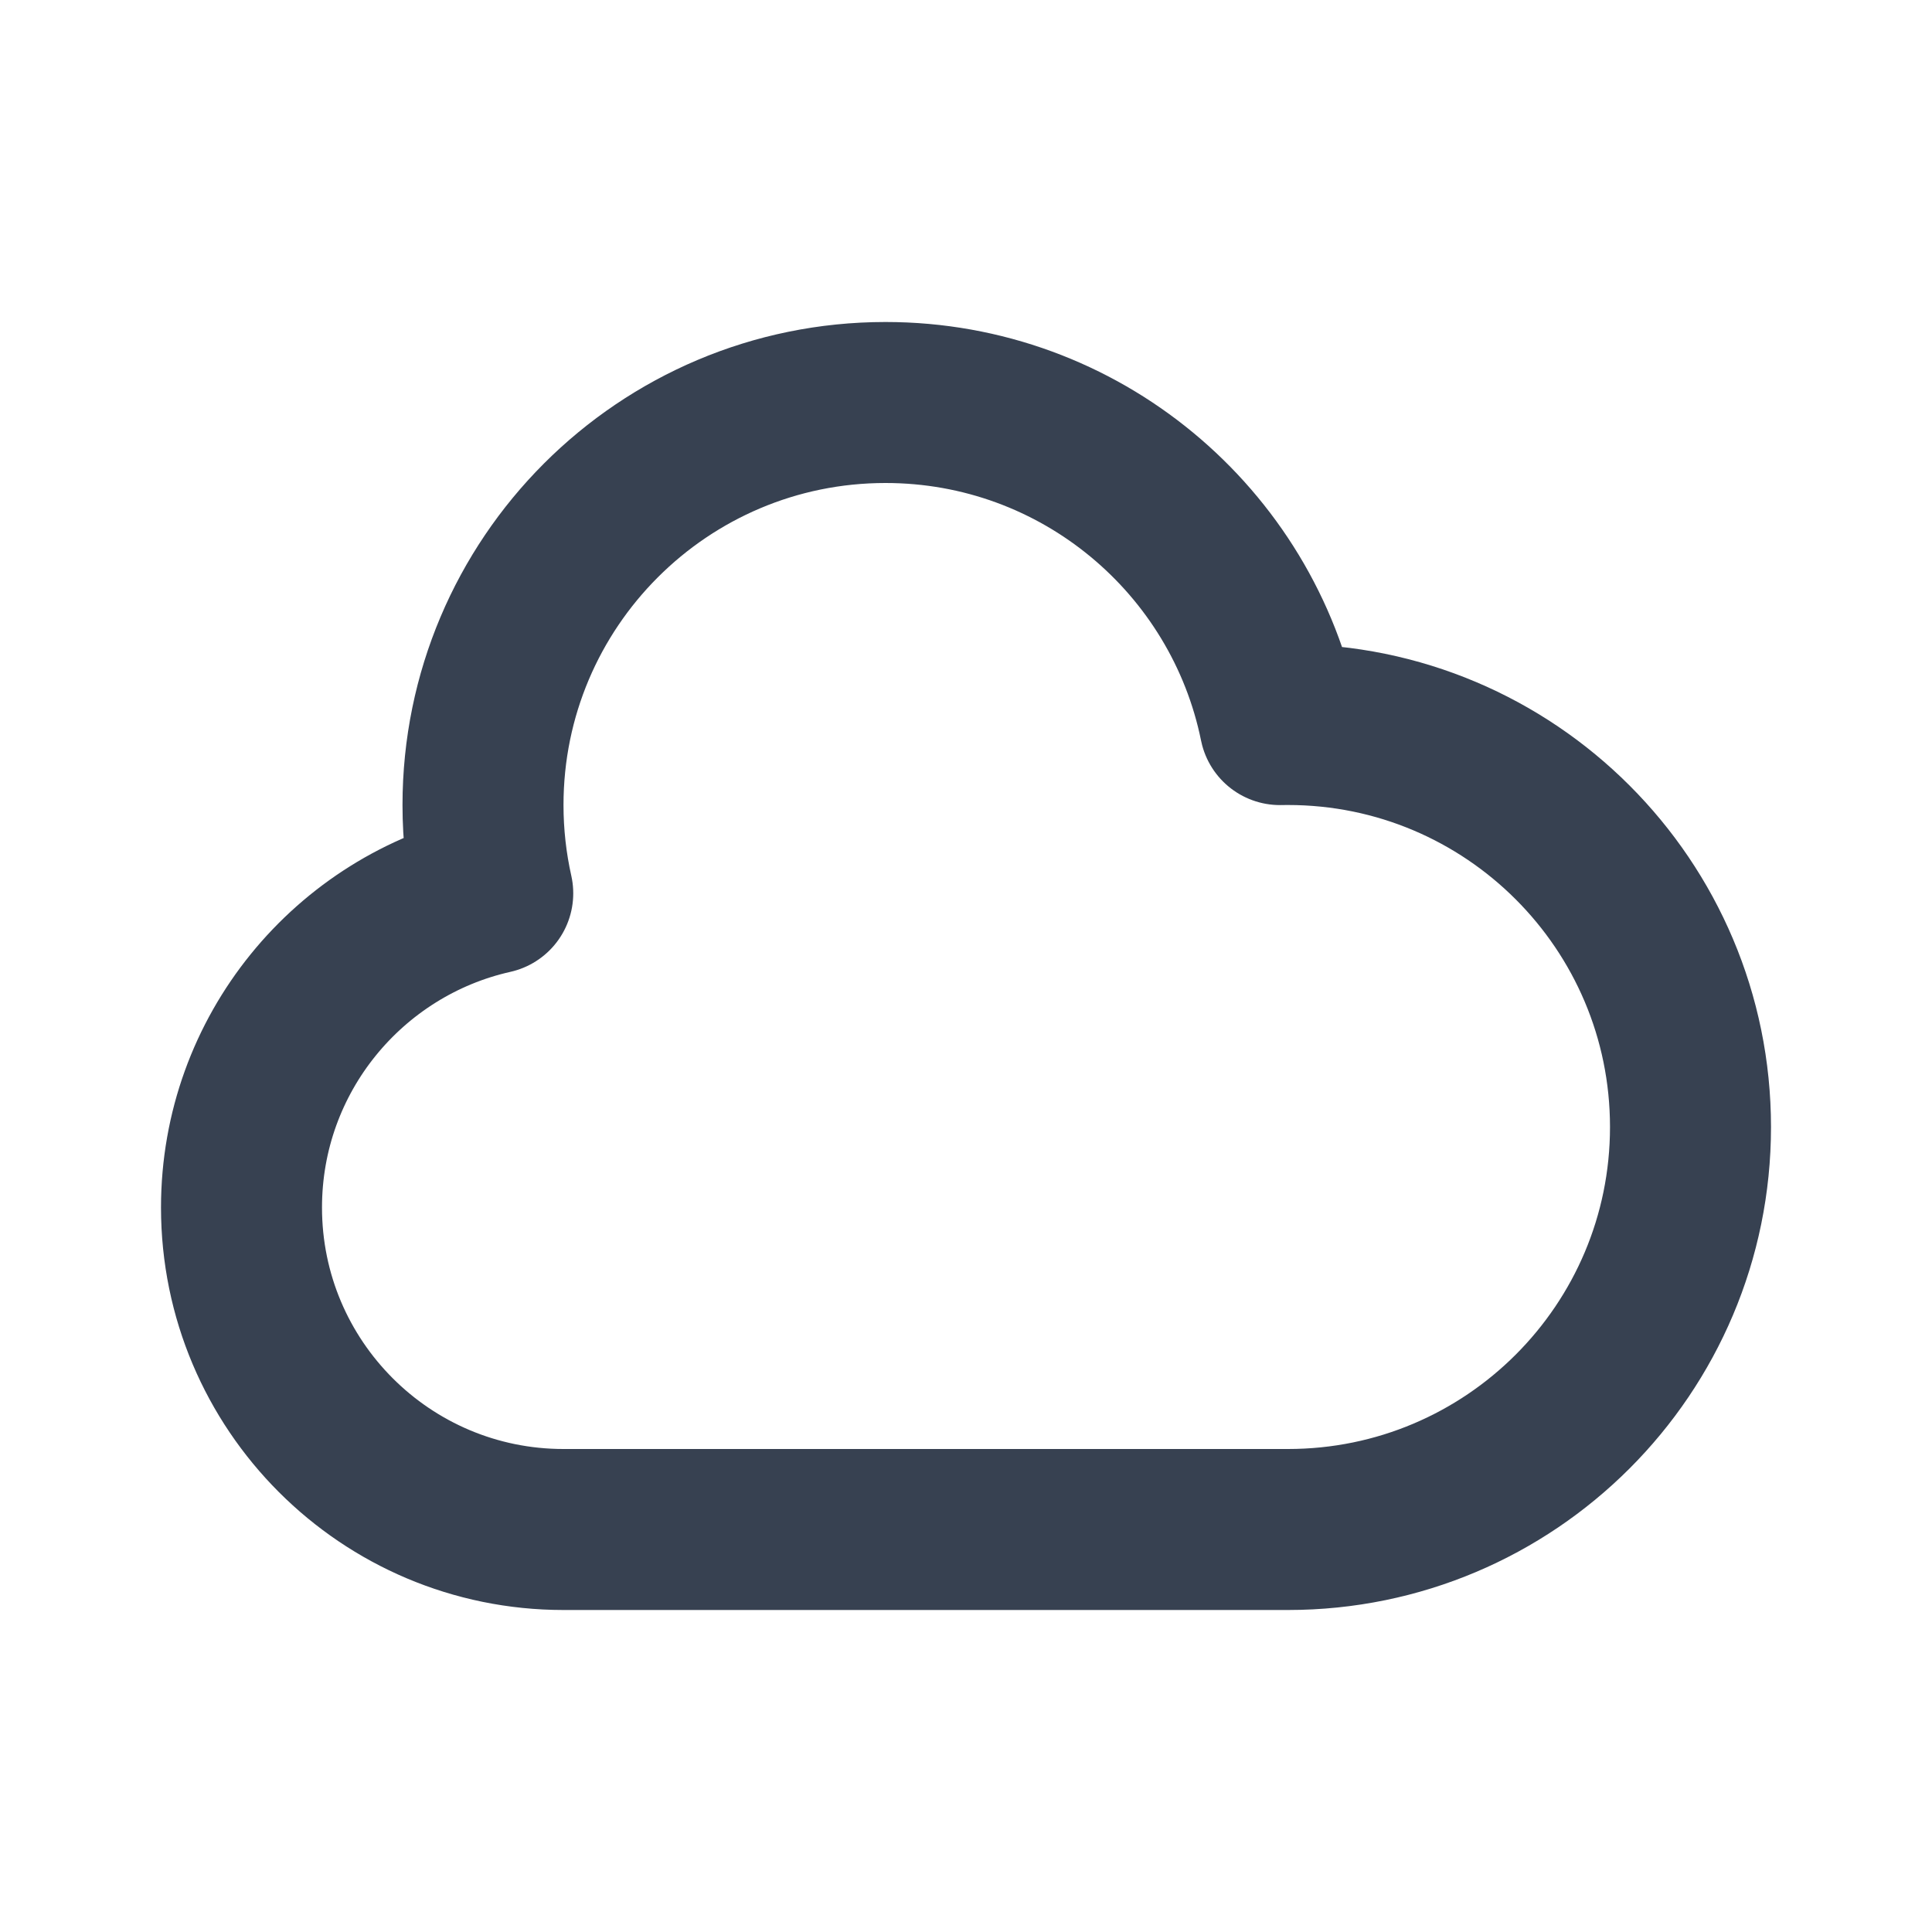
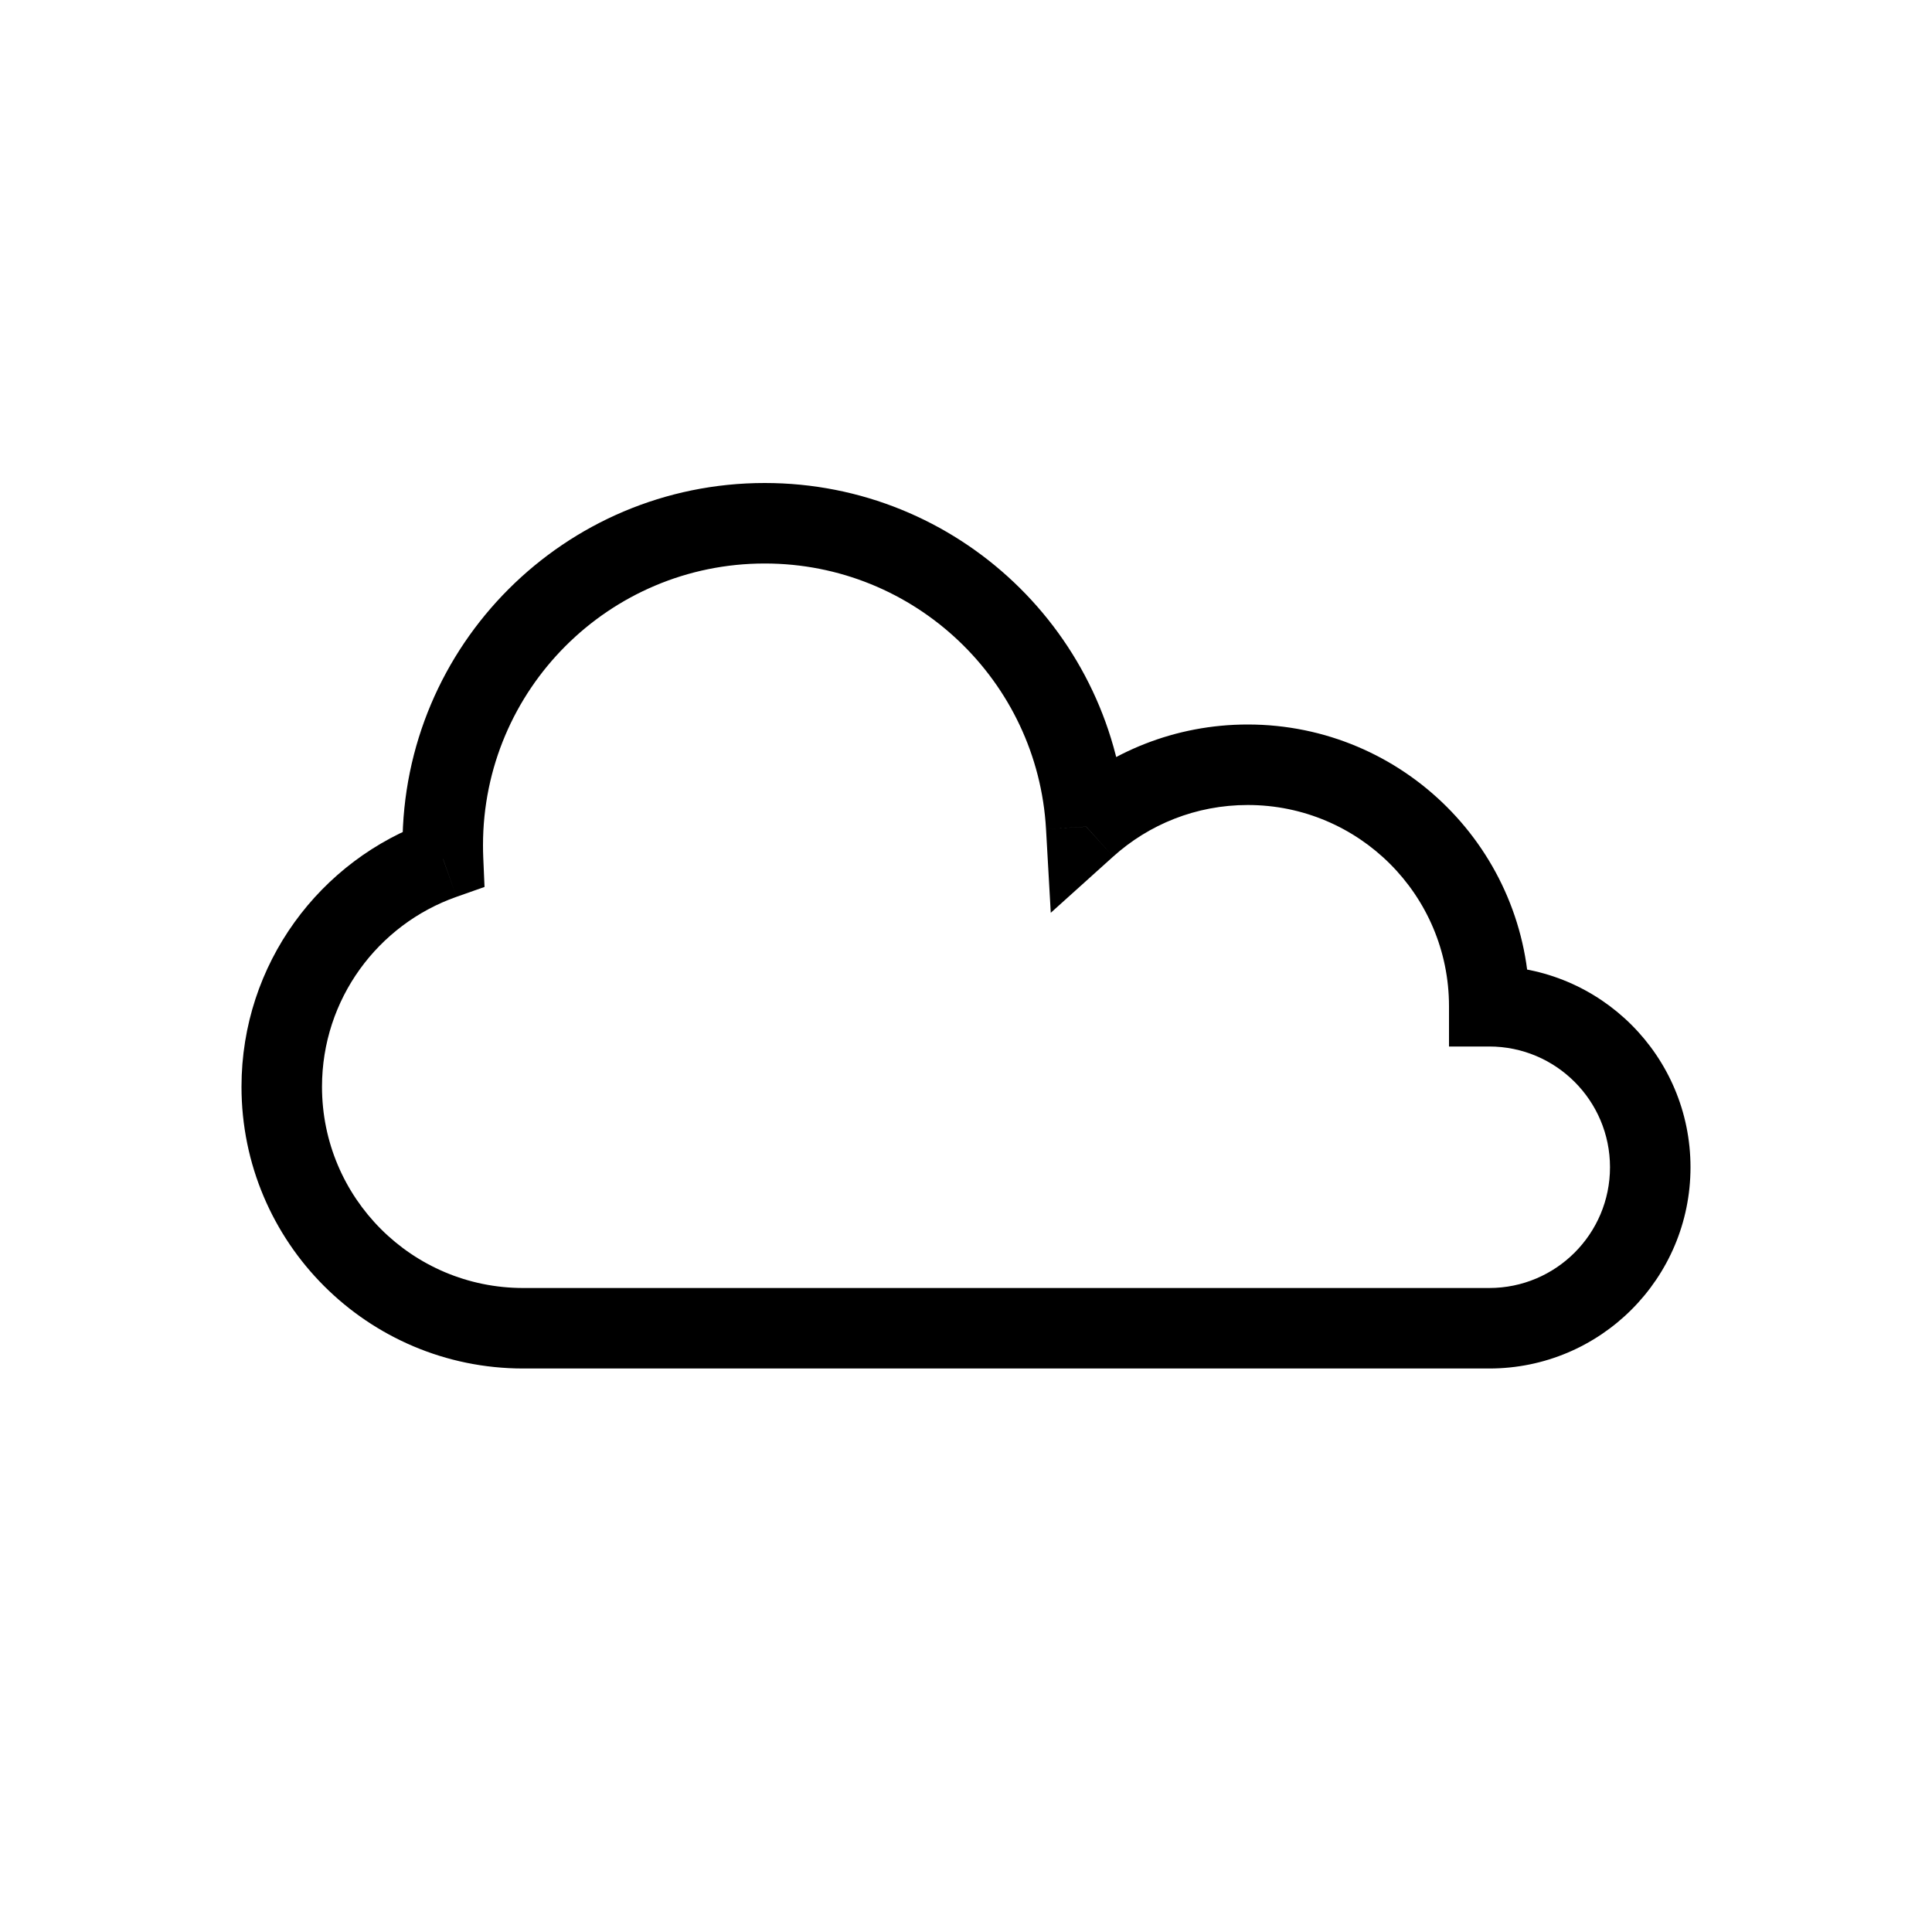
<svg xmlns="http://www.w3.org/2000/svg" width="24" height="24" viewBox="0 0 24 24" fill="none">
-   <path d="M3 15C3 17.209 4.791 19 7 19H16C18.761 19 21 16.761 21 14C21 11.239 18.761 9 16 9C15.967 9 15.933 9 15.9 9.001C15.437 6.718 13.419 5 11 5C8.239 5 6 7.239 6 10C6 10.377 6.042 10.744 6.121 11.097C4.335 11.498 3 13.093 3 15Z" stroke="#374151" stroke-width="2" stroke-linecap="round" stroke-linejoin="round" />
+   <path d="M13.493 10.27L12.994 10.298L13.053 11.339L13.828 10.641L13.493 10.27ZM18.5 12.5H18V13H18.5V12.5ZM5.504 10.669L5.67 11.141L6.019 11.018L6.003 10.649L5.504 10.669ZM13.993 10.241C13.858 7.876 11.899 6 9.5 6V7C11.365 7 12.89 8.459 12.994 10.298L13.993 10.241ZM15.5 9C14.6 9 13.779 9.34 13.159 9.898L13.828 10.641C14.271 10.242 14.857 10 15.5 10V9ZM19 12.5C19 10.567 17.433 9 15.5 9V10C16.881 10 18 11.119 18 12.5H19ZM18.5 13C19.328 13 20 13.672 20 14.5H21C21 13.119 19.881 12 18.5 12V13ZM20 14.5C20 15.328 19.328 16 18.5 16V17C19.881 17 21 15.881 21 14.5H20ZM6.5 17H18.5V16H6.5V17ZM3 13.5C3 15.433 4.567 17 6.5 17V16C5.119 16 4 14.881 4 13.5H3ZM5.337 10.198C3.977 10.677 3 11.974 3 13.5H4C4 12.411 4.696 11.484 5.67 11.141L5.337 10.198ZM5 10.5C5 10.564 5.001 10.627 5.004 10.69L6.003 10.649C6.001 10.599 6 10.55 6 10.5H5ZM9.5 6C7.015 6 5 8.015 5 10.5H6C6 8.567 7.567 7 9.5 7V6Z" fill="black" />
</svg>
